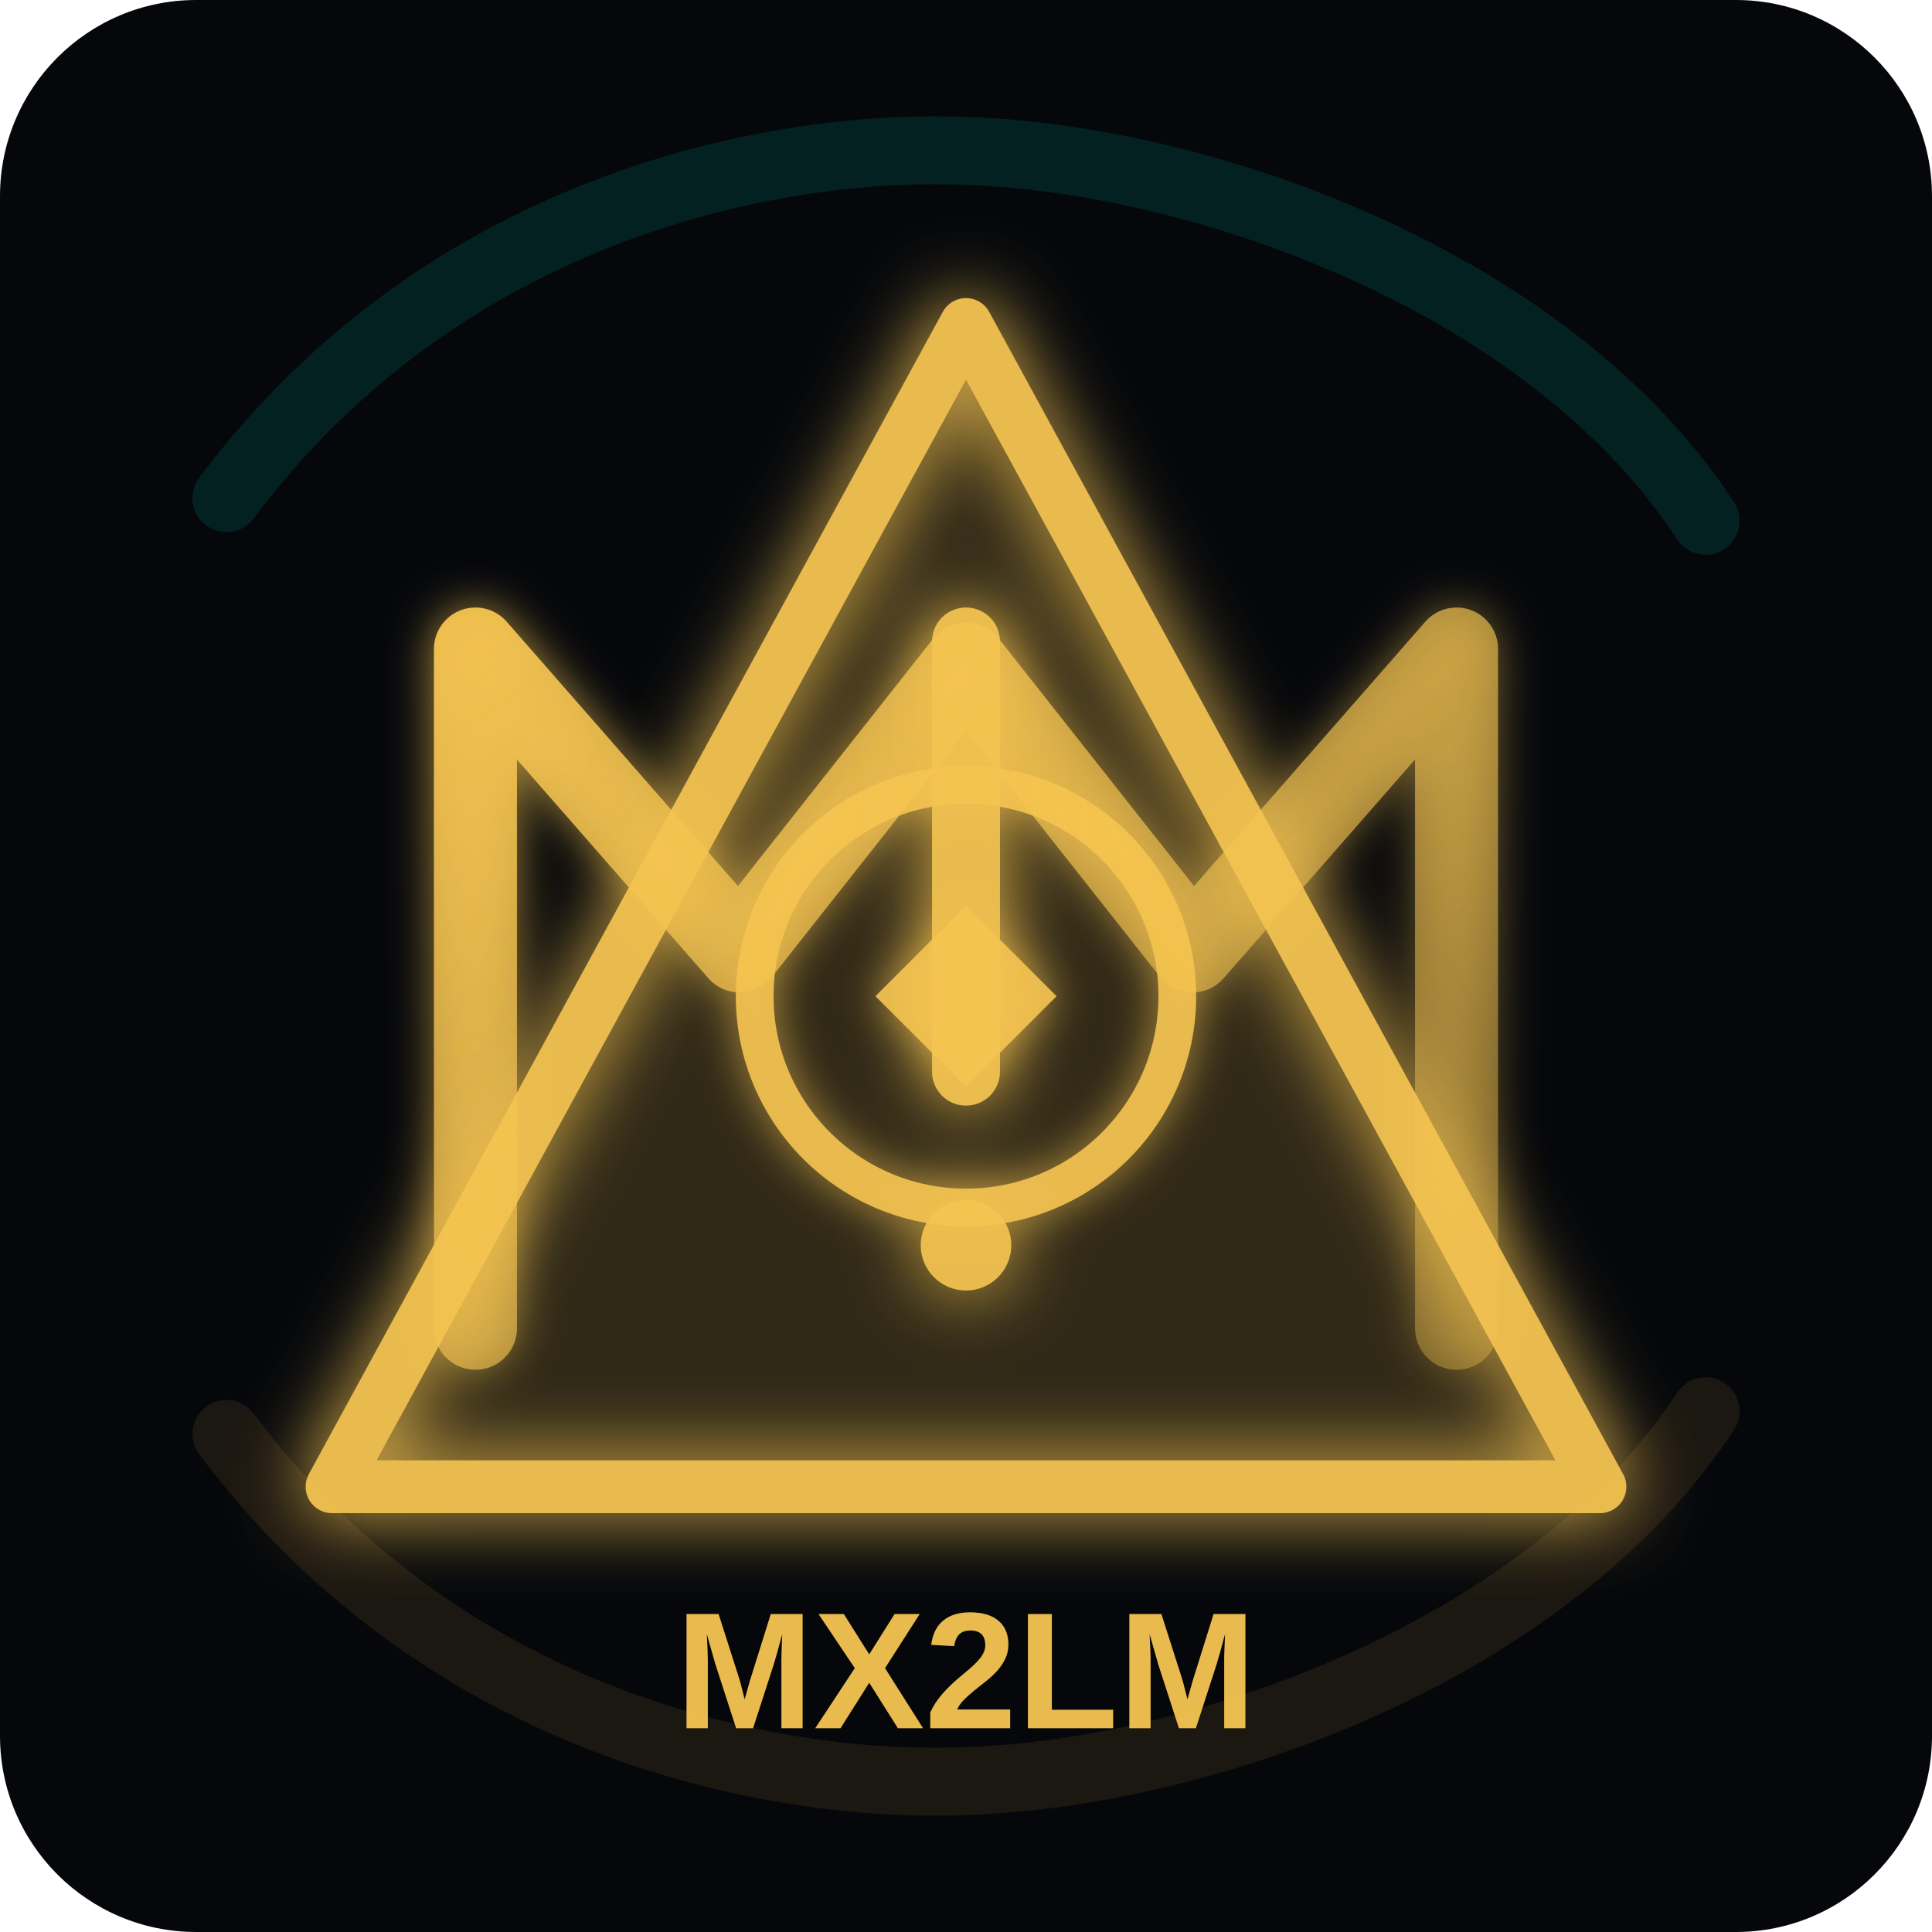
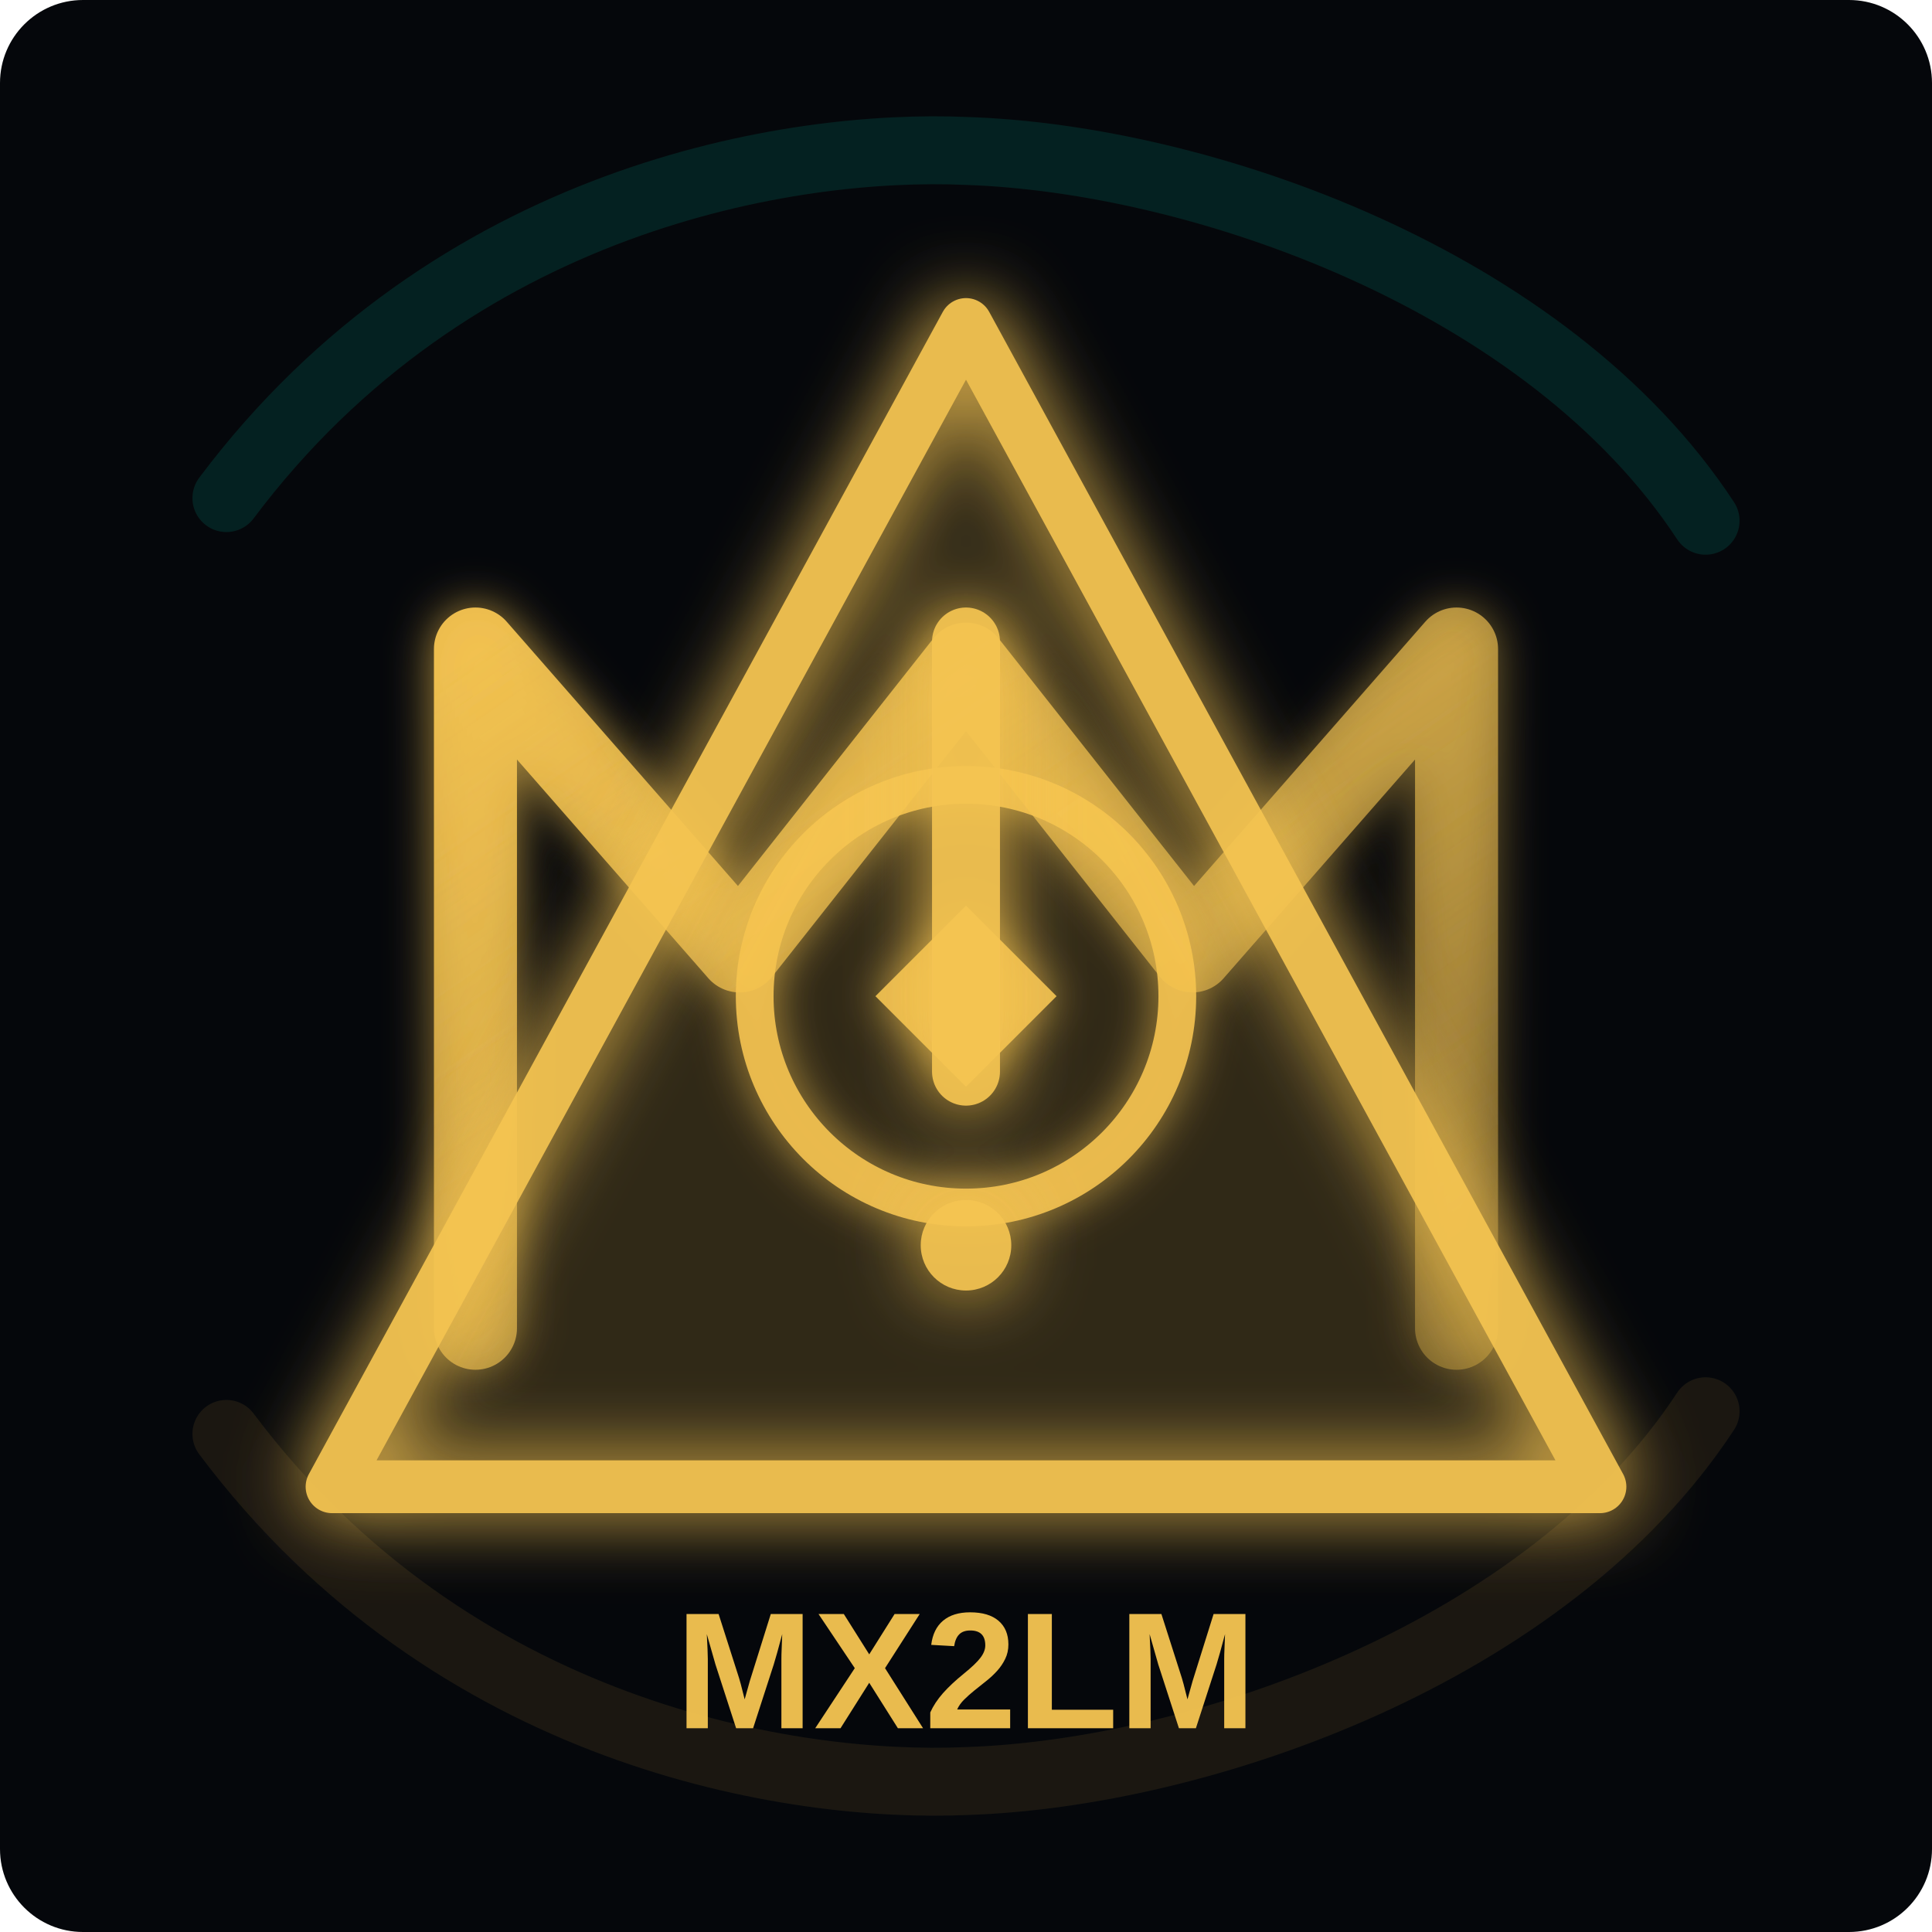
<svg xmlns="http://www.w3.org/2000/svg" width="512" height="512" viewBox="0 0 512 512" role="img" aria-label="MX2LM Hazard Icon">
  <defs>
    <linearGradient id="mxGlow" x1="0" y1="0" x2="1" y2="1">
      <stop offset="0" stop-color="#00ffd0" stop-opacity="0.95" />
      <stop offset="1" stop-color="#00ffd0" stop-opacity="0.35" />
    </linearGradient>
    <linearGradient id="hazGlow" x1="0" y1="0" x2="1" y2="1">
      <stop offset="0" stop-color="#f5c451" stop-opacity="0.95" />
      <stop offset="1" stop-color="#f5c451" stop-opacity="0.35" />
    </linearGradient>
    <filter id="softGlow" x="-40%" y="-40%" width="180%" height="180%">
      <feGaussianBlur stdDeviation="6" result="blur" />
      <feColorMatrix in="blur" type="matrix" values="1 0 0 0 0                 0 1 0 0 0                 0 0 1 0 0                 0 0 0 0.75 0" result="glow" />
      <feMerge>
        <feMergeNode in="glow" />
        <feMergeNode in="SourceGraphic" />
      </feMerge>
    </filter>
    <filter id="hardGlow" x="-60%" y="-60%" width="220%" height="220%">
      <feGaussianBlur stdDeviation="10" result="b" />
      <feMerge>
        <feMergeNode in="b" />
        <feMergeNode in="SourceGraphic" />
      </feMerge>
    </filter>
  </defs>
-   <rect width="512" height="512" rx="52" fill="#05070b" />
+   <rect width="512" height="512" rx="22" fill="#05070b" />
  <g opacity="0.9">
    <path d="M60 132 C120 52, 210 38, 256 40 C318 42, 410 74, 452 138" fill="none" stroke="rgba(0,255,208,0.12)" stroke-width="18" stroke-linecap="round" />
    <path d="M60 380 C120 460, 210 474, 256 472 C318 470, 410 438, 452 374" fill="none" stroke="rgba(245,196,81,0.10)" stroke-width="18" stroke-linecap="round" />
  </g>
  <g filter="url(#softGlow)">
    <path d="M126 352 V172 L196 252 L256 176 L316 252 L386 172 V352" fill="none" stroke="url(#hazGlow)" stroke-width="22" stroke-linecap="round" stroke-linejoin="round" />
    <circle cx="256" cy="264" r="56" fill="none" stroke="#f5c451" stroke-width="10" opacity="0.9" />
    <path d="M232 264 L256 240 L280 264 L256 288 Z" fill="#f5c451" opacity="0.9" />
  </g>
  <g opacity="0.95">
    <text x="256" y="458" text-anchor="middle" font-family="ui-sans-serif, system-ui, Segoe UI, Arial" font-size="44" font-weight="700" fill="#f5c451">MX2LM</text>
  </g>
  <g filter="url(#hardGlow)" opacity="0.95">
    <path d="M256 86 L424 394 H88 Z" fill="rgba(245,196,81,0.10)" stroke="#f5c451" stroke-width="14" stroke-linejoin="round" />
    <path d="M256 170 V284" stroke="#f5c451" stroke-width="18" stroke-linecap="round" />
    <circle cx="256" cy="330" r="12" fill="#f5c451" />
  </g>
</svg>
